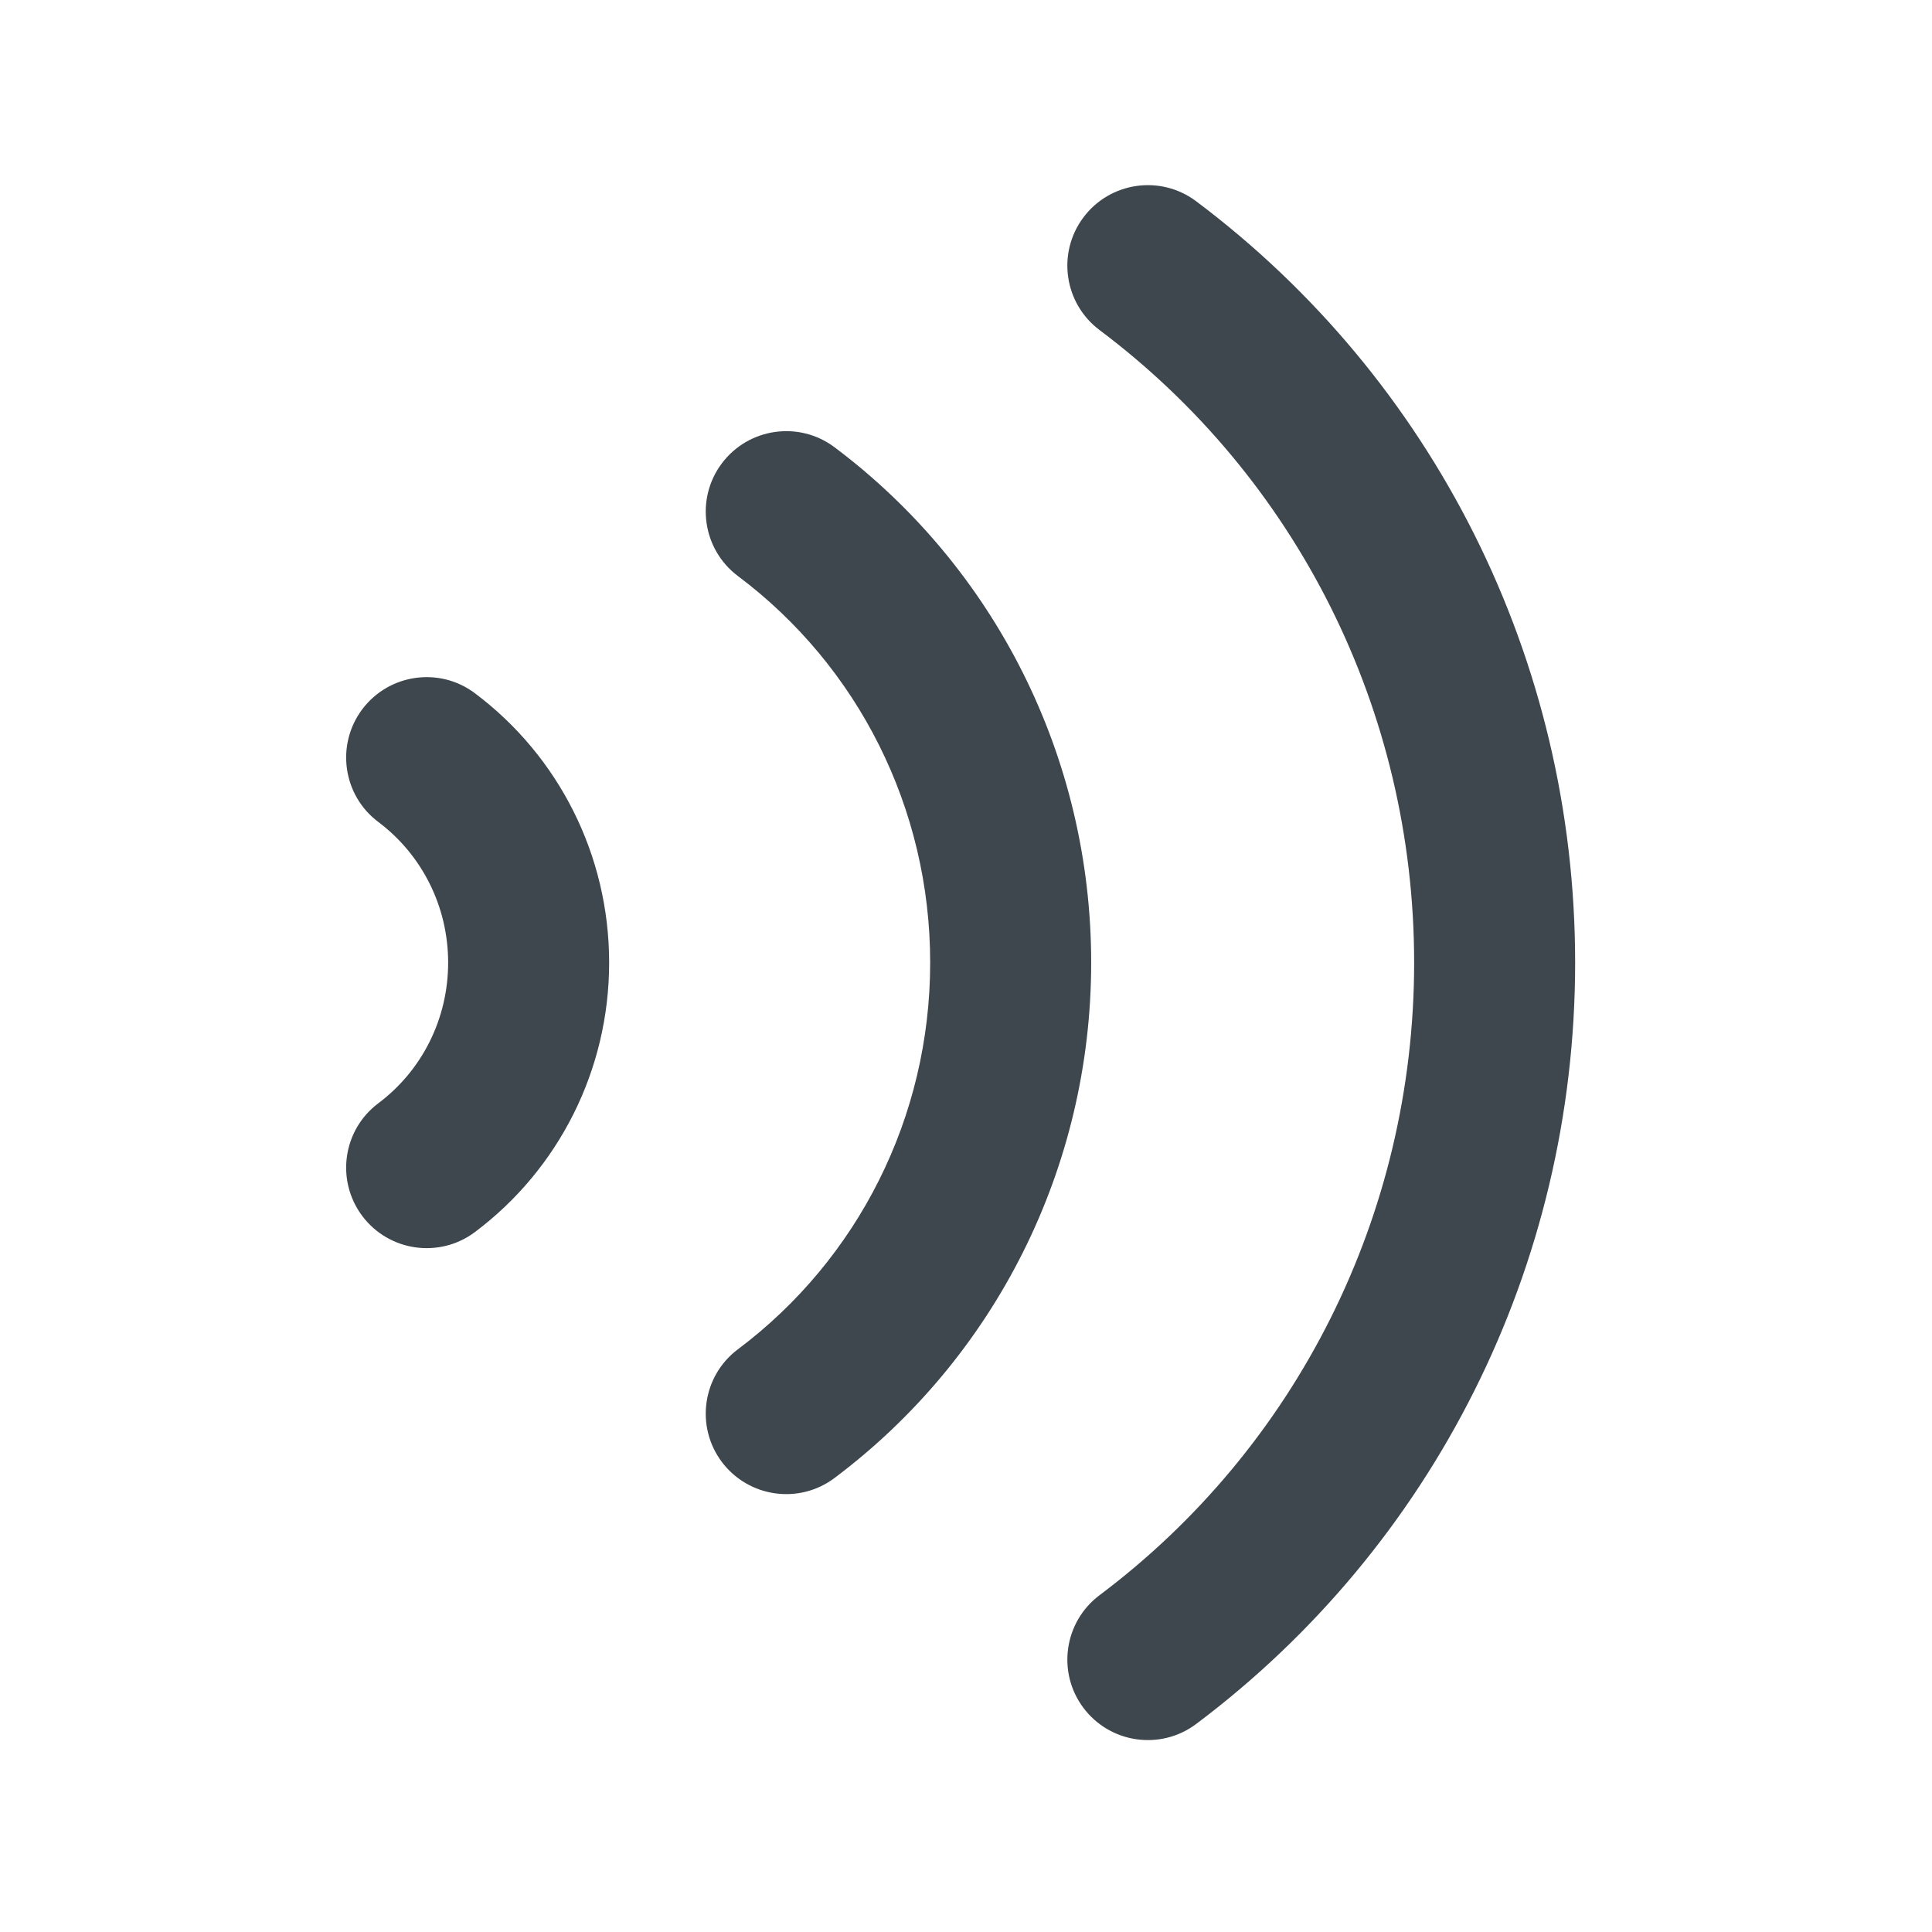
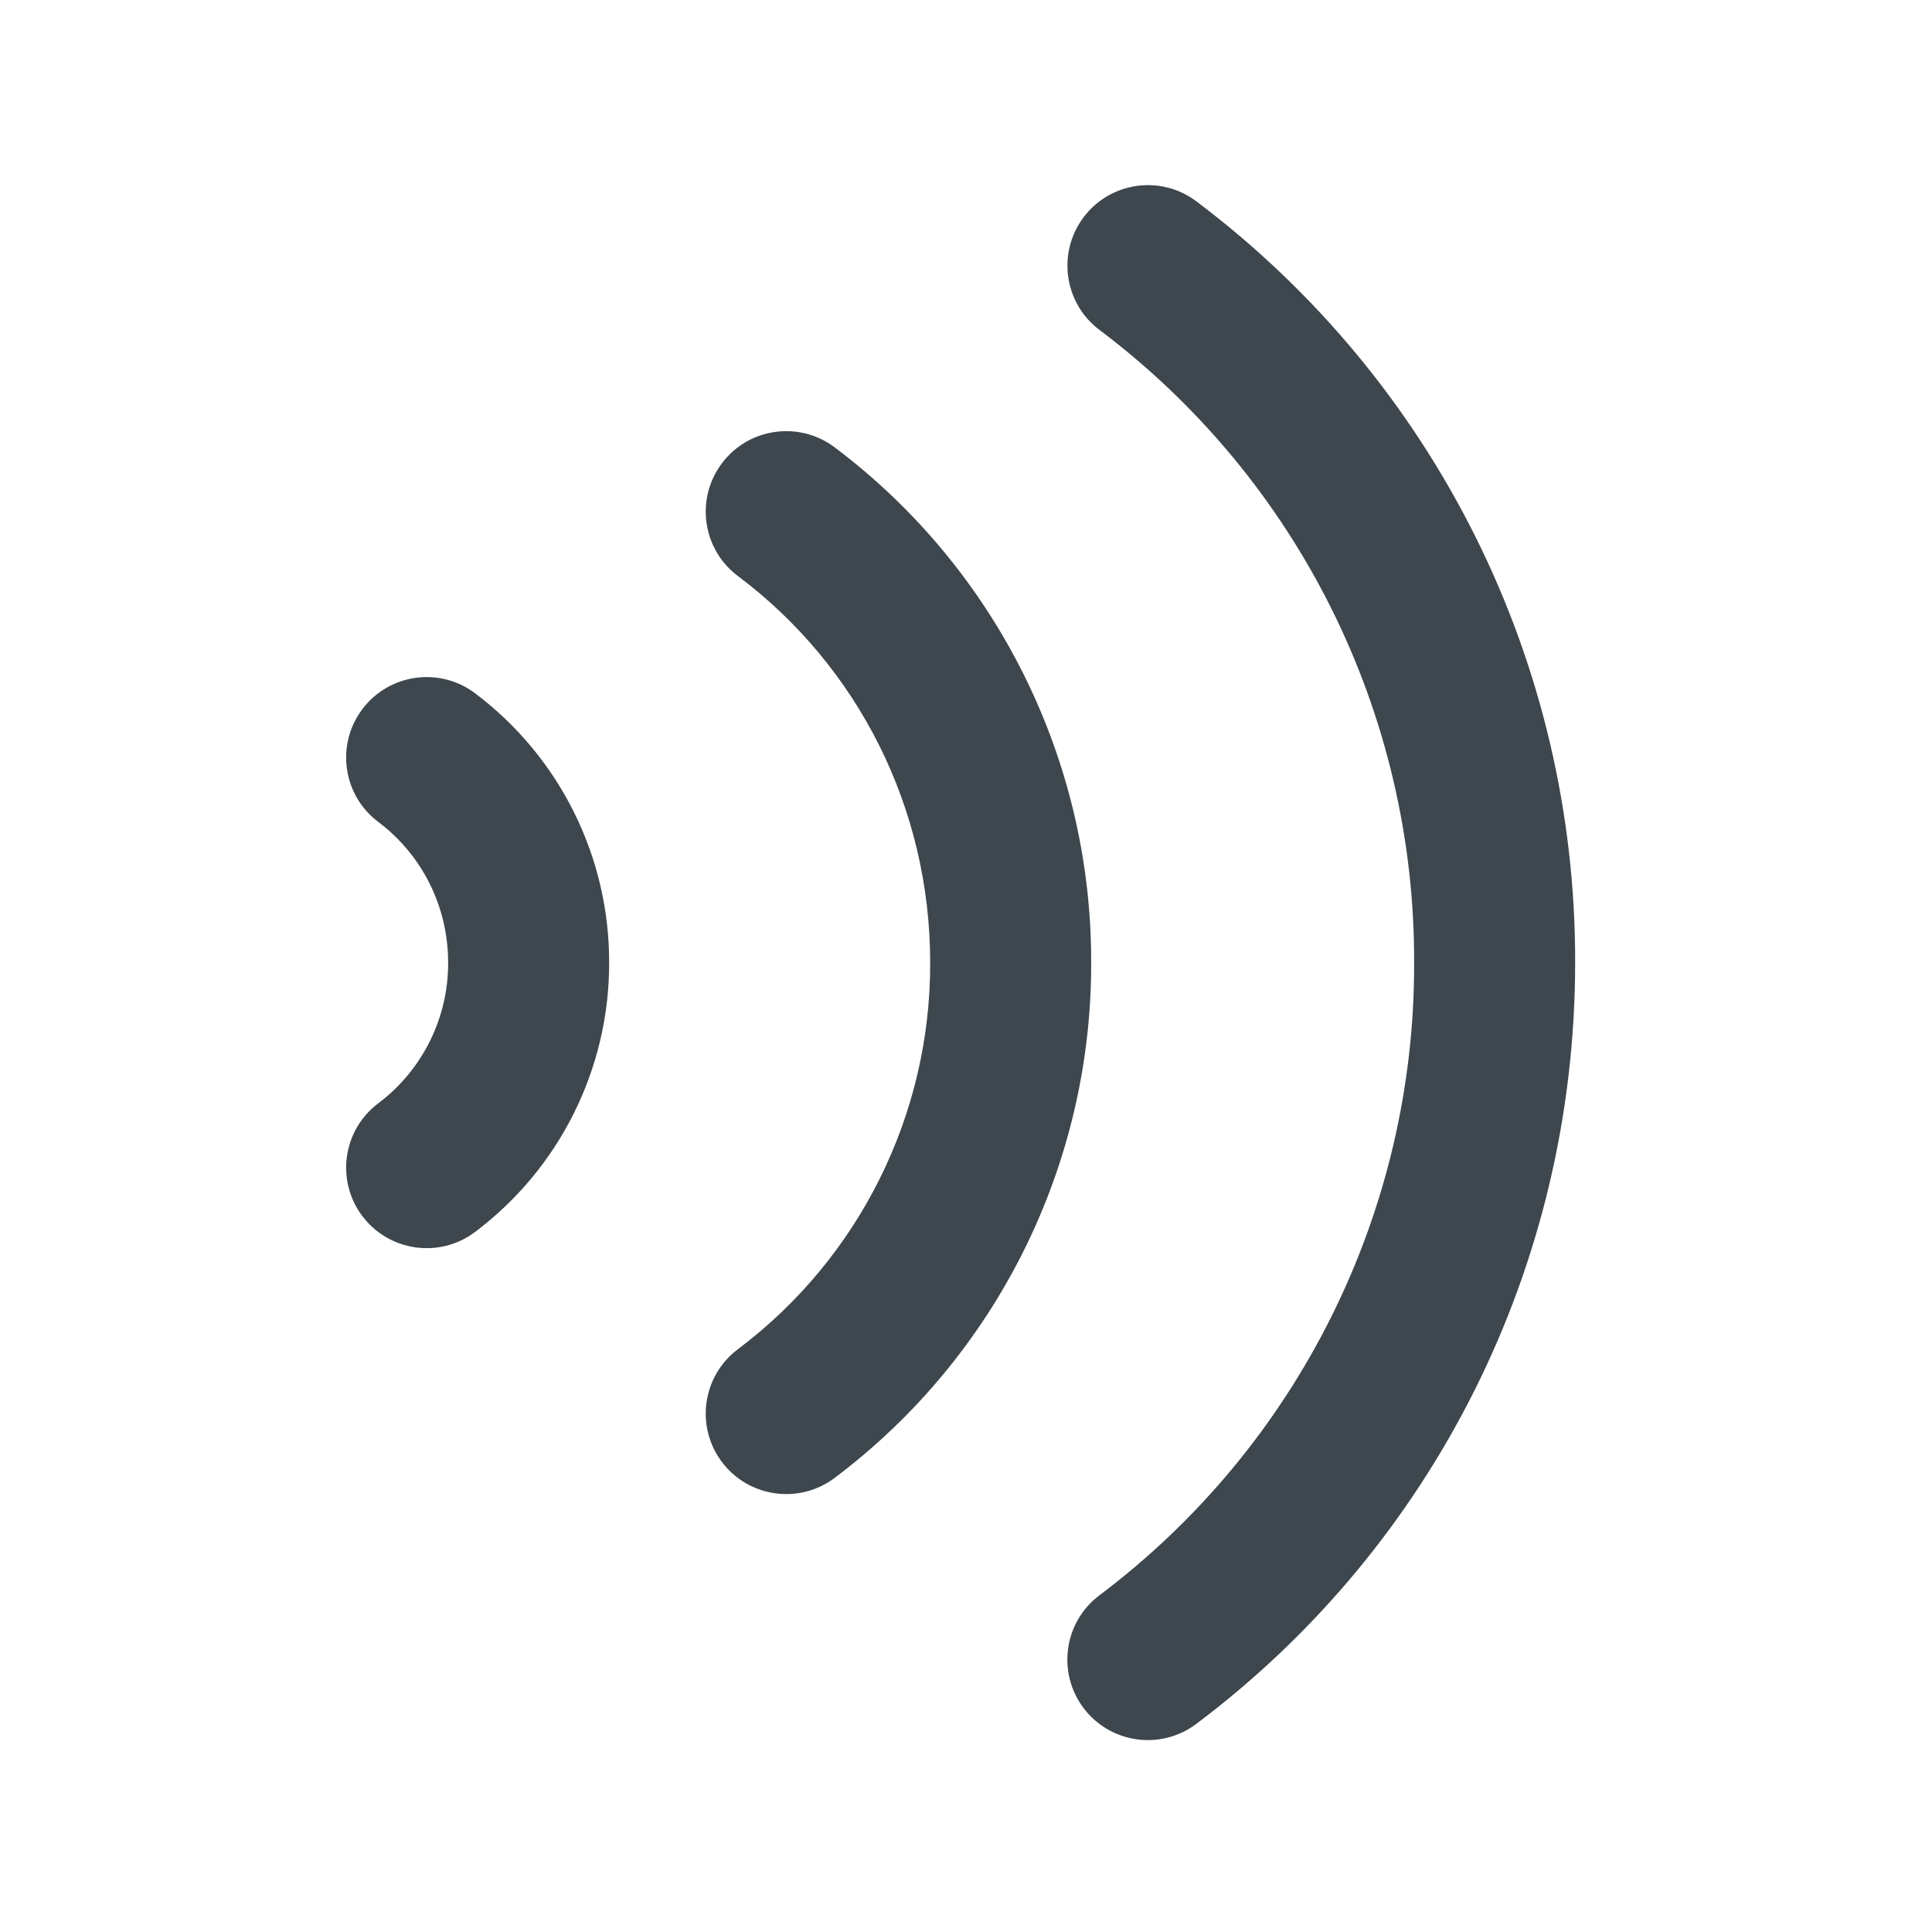
- <svg xmlns="http://www.w3.org/2000/svg" width="24" height="24" viewBox="0 0 24 24" fill="none">
-   <path d="M14.859 2.5C17.799 4.706 19.567 8.184 19.567 11.958C19.567 15.732 17.799 19.21 14.859 21.416C14.418 21.747 13.791 21.658 13.459 21.216C13.128 20.775 13.217 20.148 13.659 19.816C16.099 17.985 17.567 15.097 17.567 11.958C17.567 8.819 16.099 5.931 13.659 4.1C13.217 3.768 13.128 3.142 13.459 2.7C13.791 2.258 14.418 2.169 14.859 2.5ZM10.367 5.556C12.357 7.049 13.555 9.404 13.555 11.958C13.555 14.512 12.357 16.867 10.367 18.36C9.926 18.692 9.299 18.602 8.967 18.161C8.636 17.719 8.725 17.092 9.167 16.761C10.658 15.642 11.555 13.877 11.555 11.958C11.555 10.039 10.658 8.274 9.167 7.156C8.725 6.824 8.636 6.197 8.967 5.756C9.299 5.314 9.926 5.225 10.367 5.556ZM4.5 8.811C4.832 8.37 5.459 8.28 5.9 8.612C6.941 9.393 7.567 10.624 7.567 11.958C7.567 13.292 6.941 14.524 5.9 15.305C5.459 15.636 4.832 15.547 4.5 15.105C4.169 14.663 4.258 14.036 4.7 13.705C5.241 13.299 5.567 12.658 5.567 11.958C5.567 11.259 5.241 10.618 4.7 10.211C4.258 9.88 4.169 9.253 4.5 8.811Z" fill="#3D474D" />
+ <svg xmlns="http://www.w3.org/2000/svg" width="24" height="24" fill="none">
+   <path d="M14.86 2.5a11.797 11.797 0 014.707 9.458c0 3.774-1.768 7.252-4.708 9.458a1 1 0 11-1.2-1.6 9.797 9.797 0 003.908-7.858A9.797 9.797 0 0013.66 4.1a1 1 0 011.2-1.6zm-4.493 3.056a7.986 7.986 0 013.188 6.402 7.986 7.986 0 01-3.188 6.402 1 1 0 01-1.2-1.6 5.986 5.986 0 002.388-4.802c0-1.92-.897-3.684-2.388-4.802a1 1 0 111.2-1.6zM4.5 8.811a1 1 0 011.4-.2 4.175 4.175 0 011.667 3.347A4.175 4.175 0 015.9 15.305a1 1 0 01-1.2-1.6 2.176 2.176 0 00.867-1.747c0-.7-.326-1.34-.867-1.747a1 1 0 01-.2-1.4z" fill="#3D474D" />
</svg>
